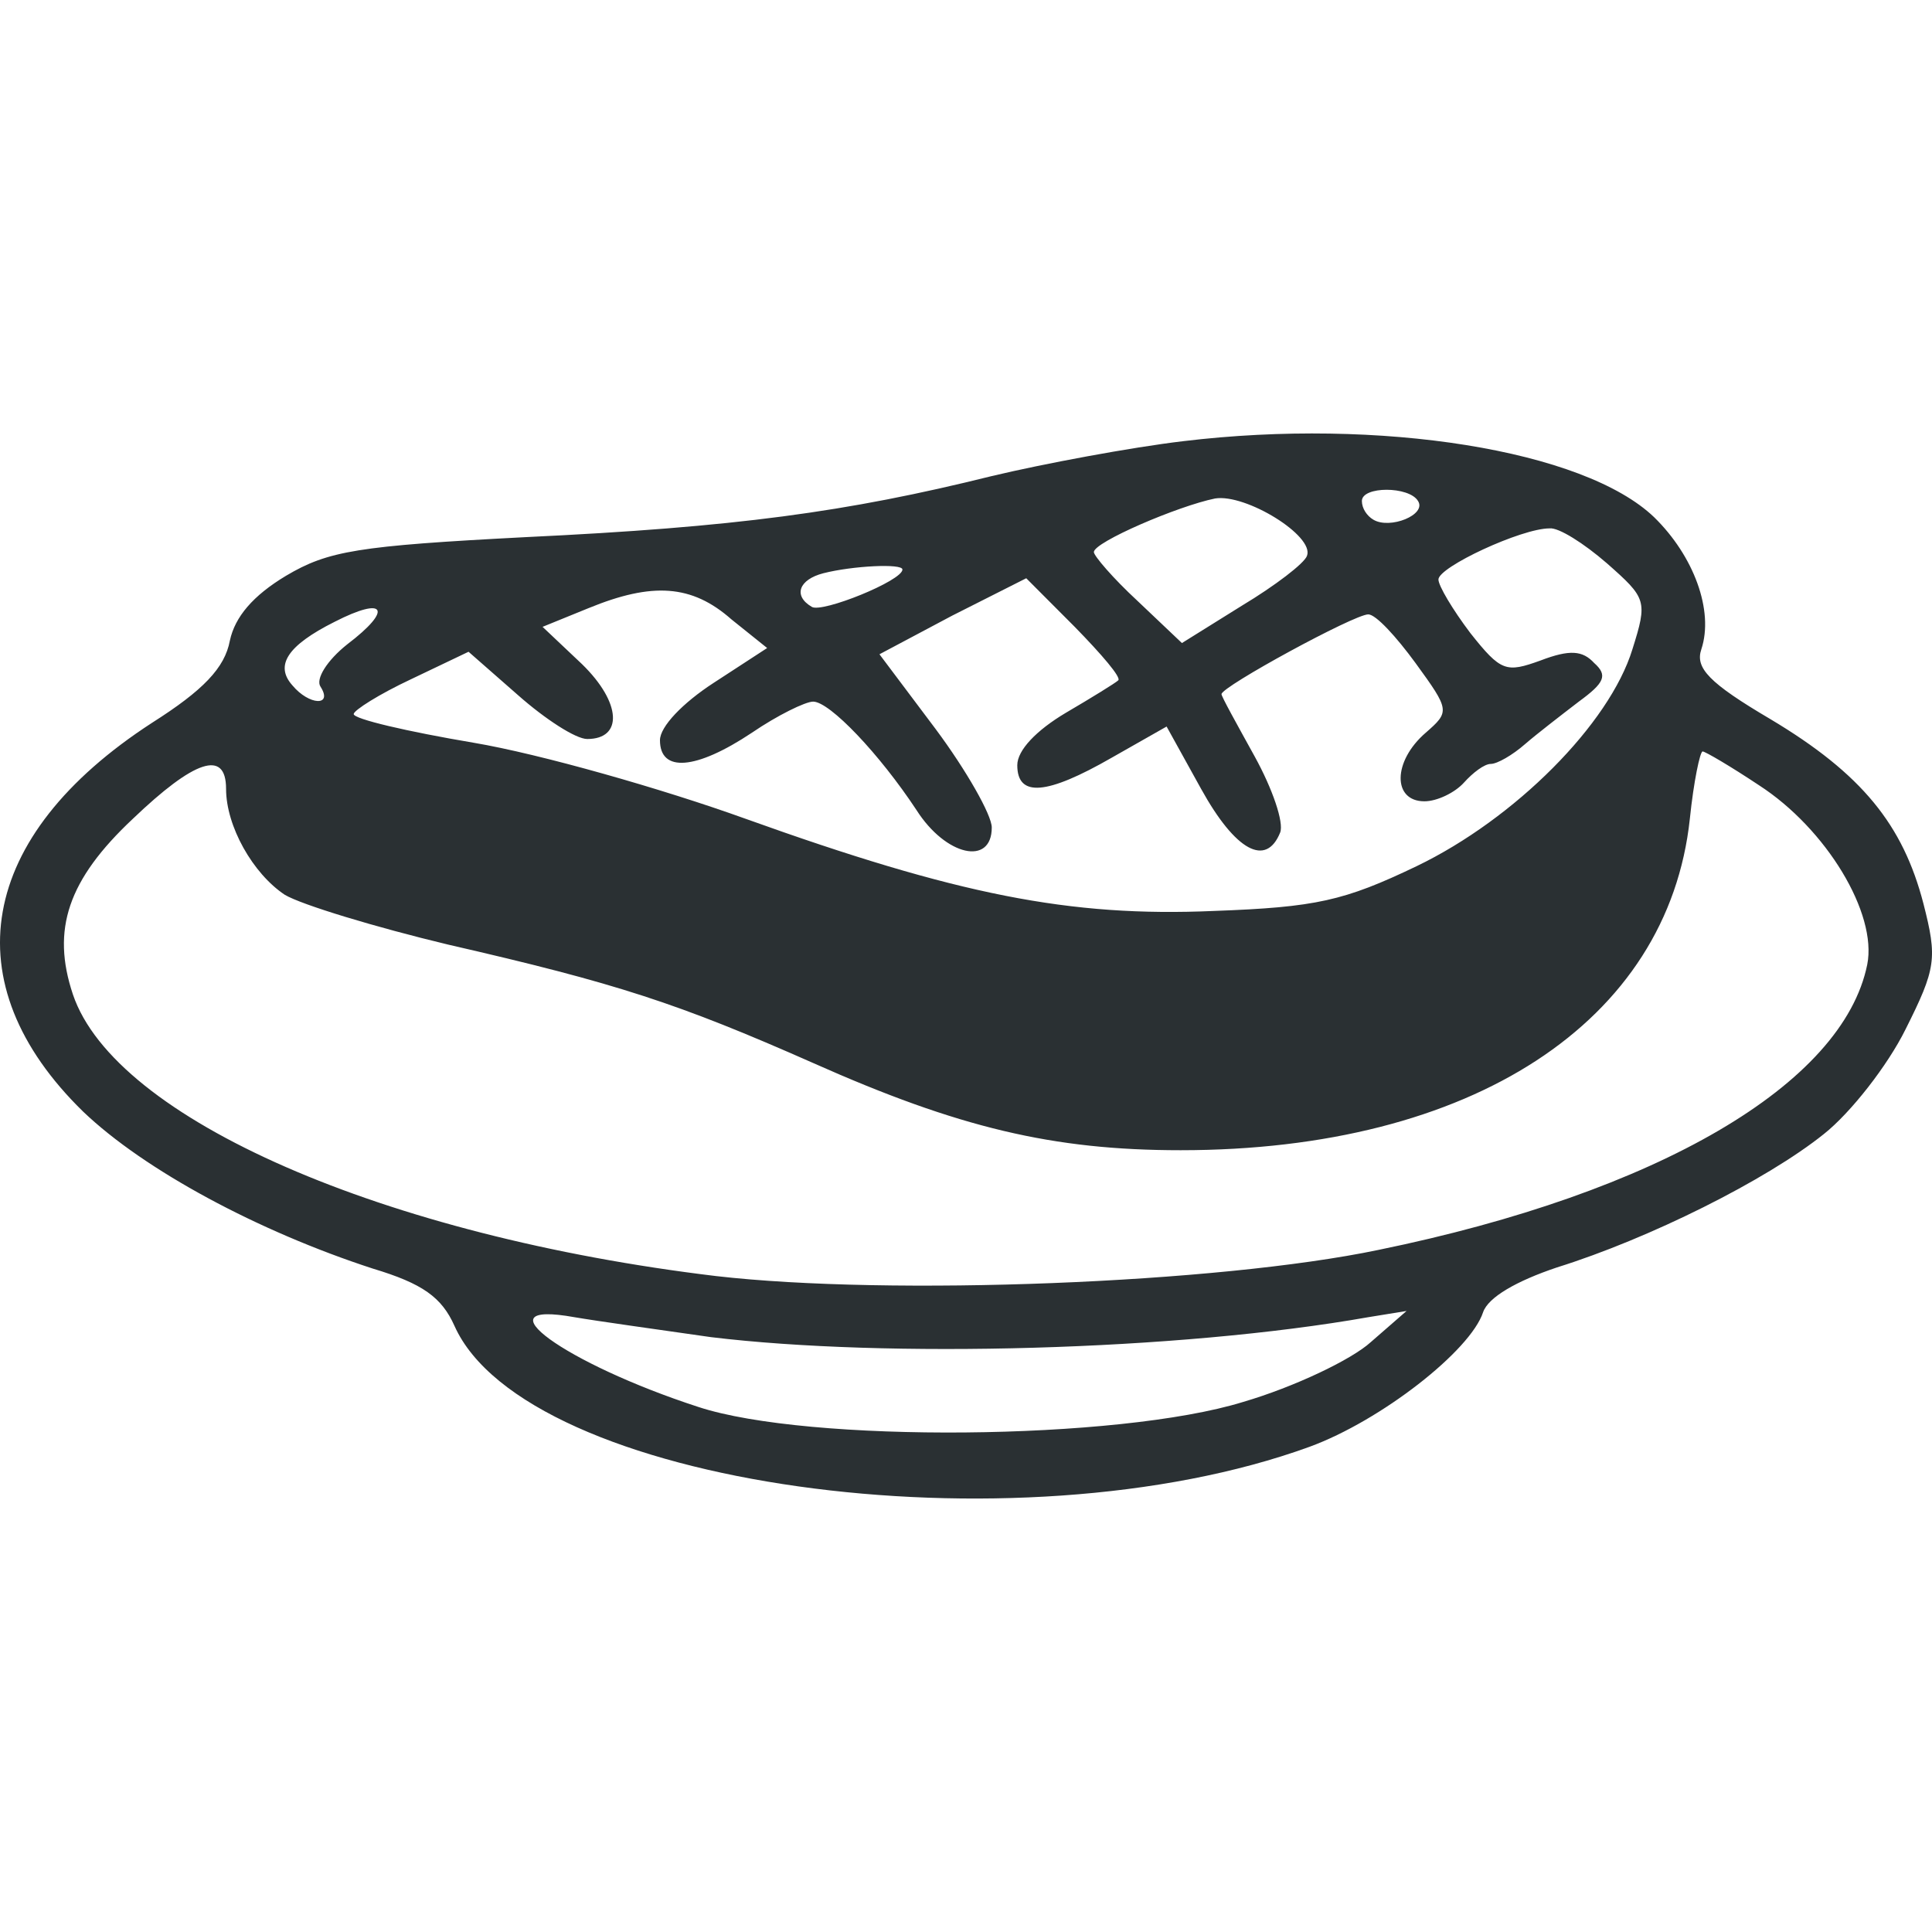
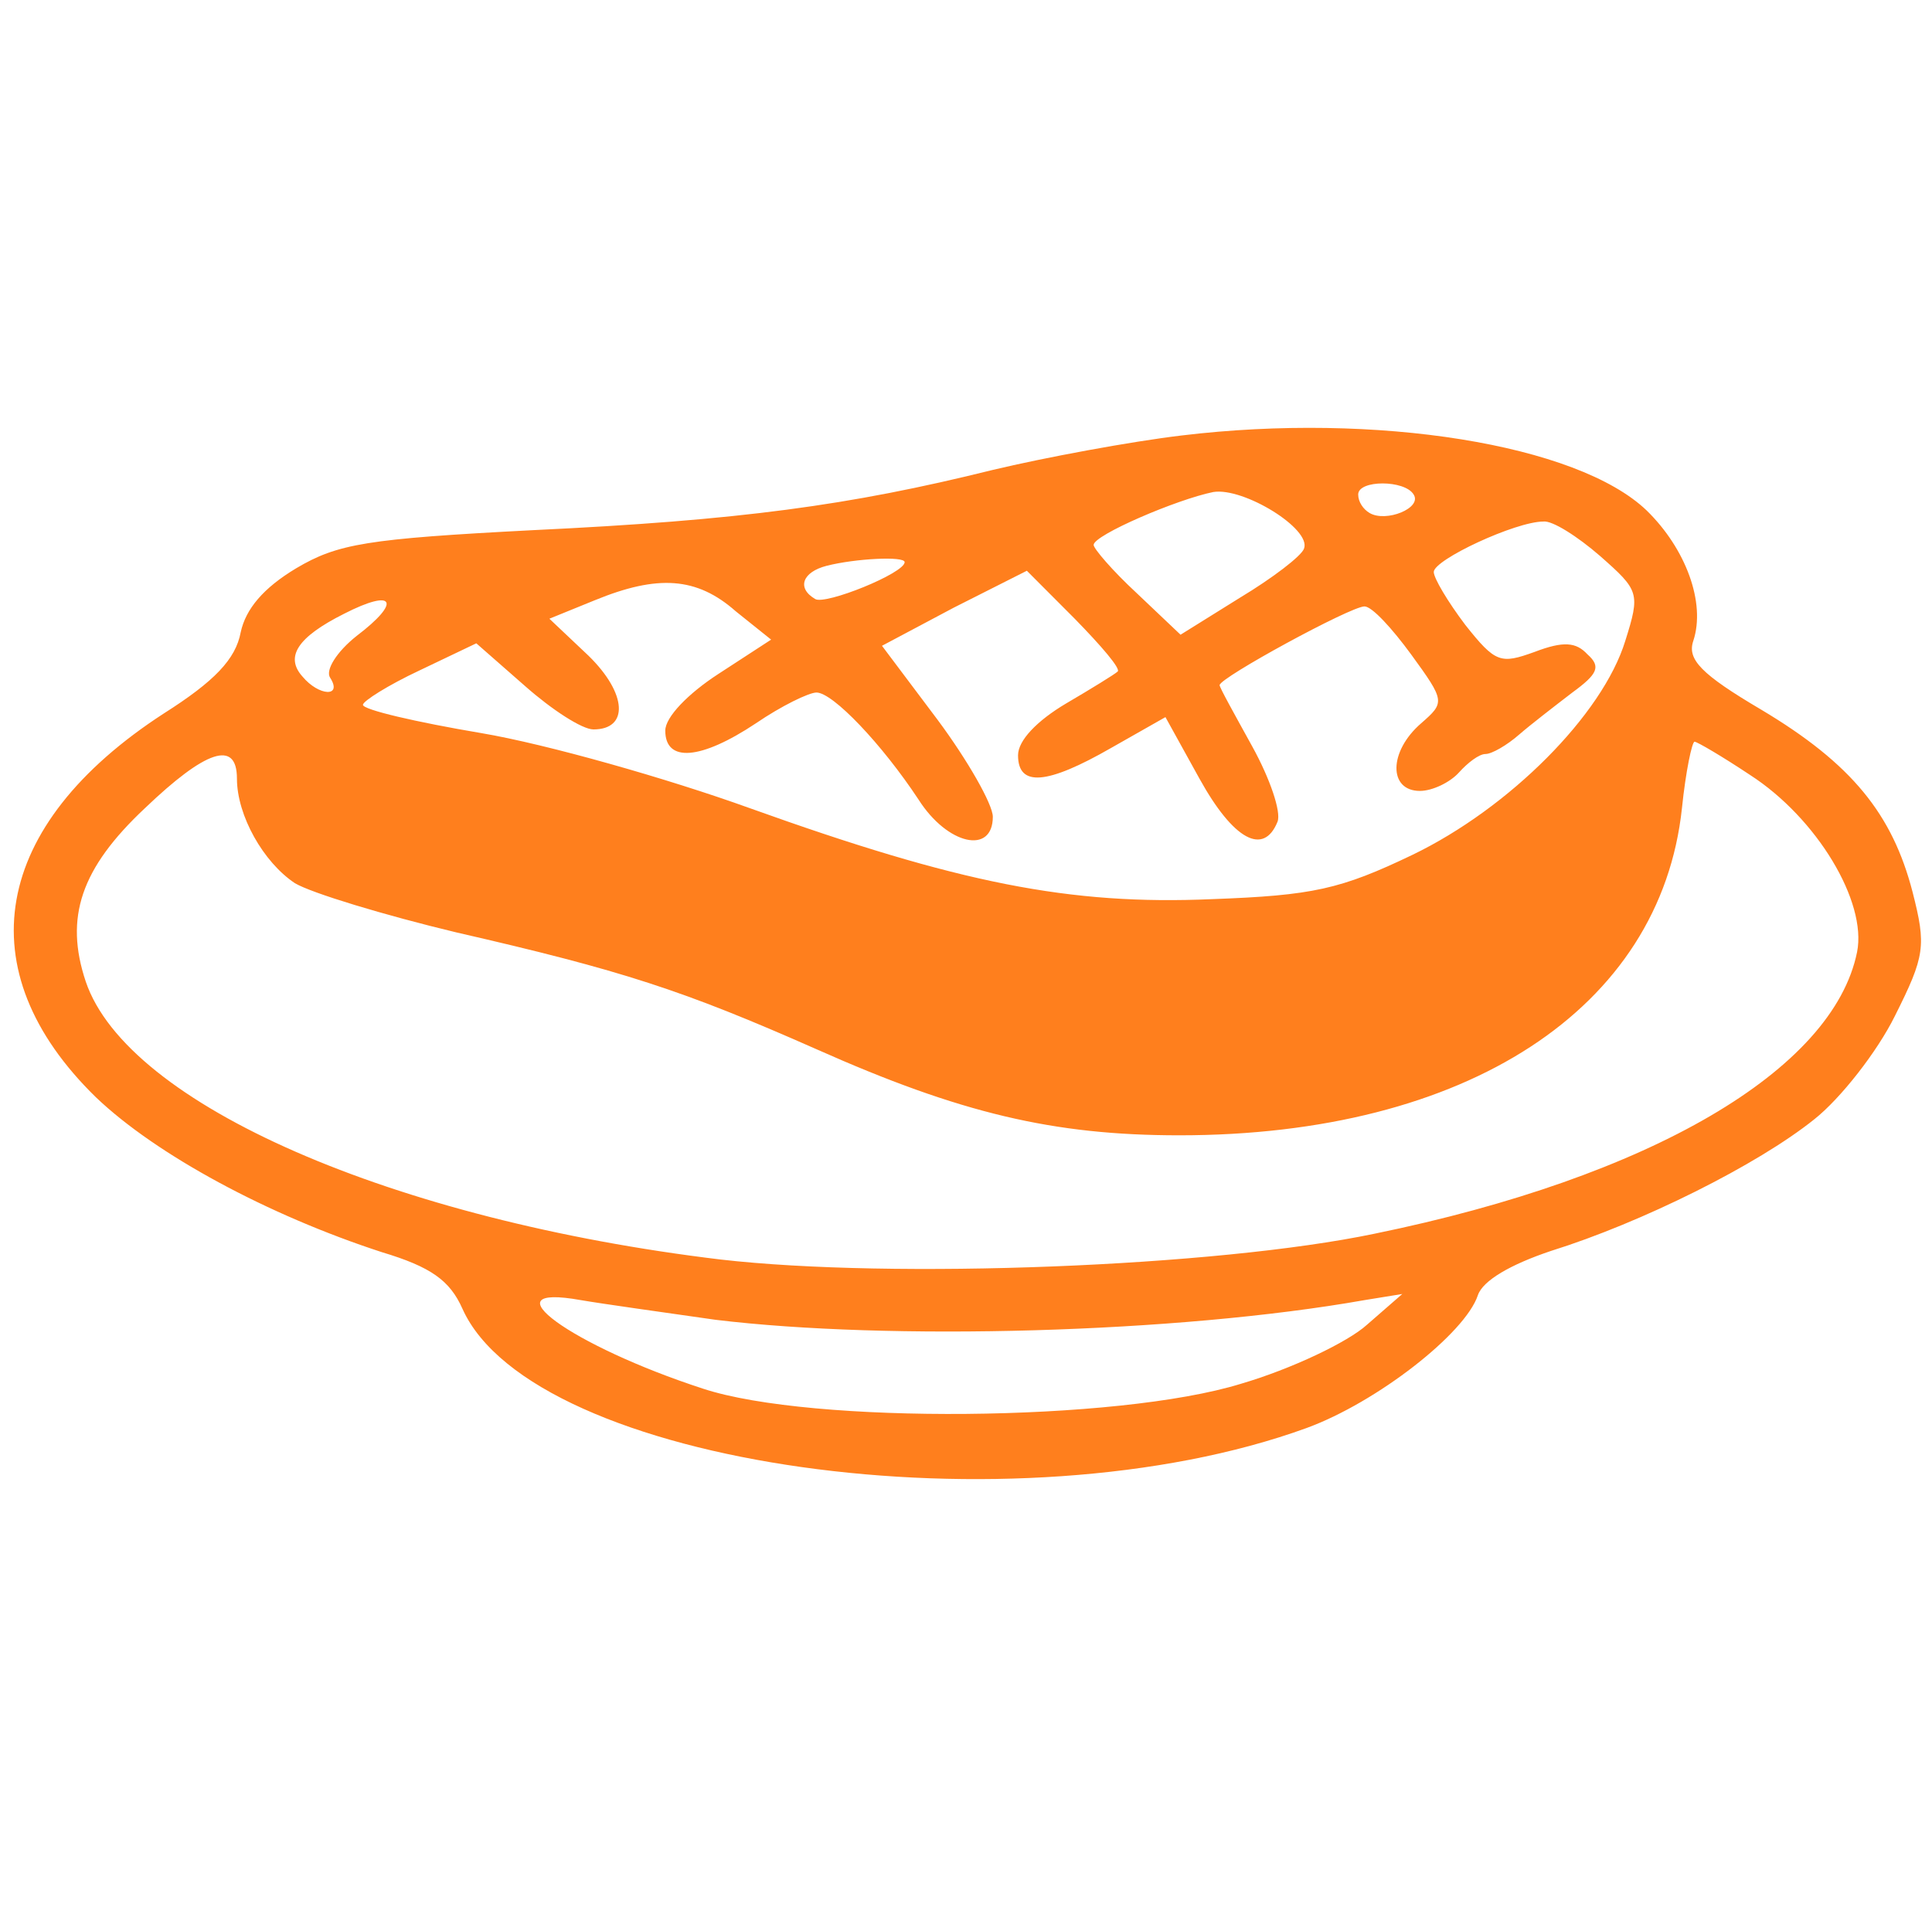
- <svg xmlns="http://www.w3.org/2000/svg" width="77" height="77" viewBox="0 0 77 77" fill="none">
-   <path d="M47.157 17.583C45.071 17.831 41.613 18.477 39.527 18.974C33.729 20.414 29.304 21.01 20.962 21.407C14.248 21.755 13.079 21.953 11.4 22.947C10.078 23.741 9.366 24.586 9.162 25.529C8.959 26.622 8.094 27.516 6.06 28.807C-0.909 33.327 -1.926 39.187 3.313 44.303C5.754 46.637 10.281 49.07 14.859 50.56C16.843 51.156 17.605 51.703 18.114 52.845C20.962 59.202 40.443 61.934 52.192 57.662C55.04 56.619 58.601 53.838 59.109 52.298C59.313 51.703 60.432 51.057 62.059 50.511C65.722 49.368 70.401 47.034 72.69 45.197C73.758 44.352 75.233 42.465 75.945 41.025C77.166 38.591 77.217 38.194 76.657 36.008C75.843 32.88 74.216 30.843 70.554 28.658C68.112 27.218 67.553 26.622 67.807 25.877C68.316 24.337 67.502 22.152 65.925 20.613C63.128 17.931 54.99 16.639 47.157 17.583ZM52.09 22.152C51.989 22.45 50.819 23.344 49.496 24.139L47.106 25.629L45.326 23.94C44.359 23.046 43.596 22.152 43.596 22.003C43.596 21.606 46.953 20.166 48.428 19.867C49.649 19.669 52.396 21.357 52.09 22.152ZM56.515 19.967C56.871 20.513 55.397 21.109 54.735 20.712C54.481 20.563 54.278 20.265 54.278 19.967C54.278 19.371 56.159 19.371 56.515 19.967ZM64.043 22.45C65.62 23.841 65.671 23.94 65.06 25.877C64.145 28.857 60.381 32.631 56.465 34.519C53.565 35.909 52.446 36.157 48.377 36.306C42.63 36.555 38.154 35.661 29.711 32.631C26.405 31.439 21.522 30.049 18.877 29.602C16.232 29.155 14.096 28.658 14.096 28.459C14.096 28.311 15.113 27.665 16.385 27.069L18.674 25.976L20.657 27.715C21.725 28.658 22.946 29.453 23.404 29.453C24.828 29.453 24.777 28.012 23.2 26.473L21.624 24.983L23.455 24.238C25.998 23.195 27.575 23.294 29.151 24.685L30.575 25.827L28.439 27.218C27.218 28.012 26.303 28.956 26.303 29.502C26.303 30.794 27.727 30.694 29.965 29.204C30.982 28.509 32.101 27.963 32.407 27.963C33.068 27.963 35.051 30.049 36.526 32.284C37.696 34.121 39.527 34.519 39.527 32.979C39.527 32.482 38.51 30.694 37.289 29.055L35.051 26.076L37.95 24.536L40.901 23.046L42.833 24.983C43.901 26.076 44.715 27.019 44.563 27.119C44.461 27.218 43.495 27.814 42.477 28.41C41.307 29.105 40.544 29.9 40.544 30.496C40.544 31.787 41.714 31.688 44.308 30.198L46.495 28.956L47.869 31.439C49.242 33.923 50.463 34.568 51.022 33.178C51.175 32.78 50.717 31.439 50.005 30.148C49.293 28.857 48.683 27.764 48.683 27.665C48.683 27.367 53.972 24.486 54.532 24.486C54.837 24.486 55.651 25.38 56.414 26.423C57.787 28.311 57.787 28.36 56.821 29.204C55.498 30.347 55.498 31.936 56.77 31.936C57.278 31.936 57.99 31.588 58.346 31.191C58.703 30.794 59.16 30.446 59.415 30.446C59.669 30.446 60.279 30.098 60.788 29.651C61.246 29.254 62.212 28.509 62.924 27.963C63.941 27.218 64.094 26.92 63.535 26.423C63.077 25.927 62.568 25.877 61.398 26.324C60.025 26.82 59.822 26.771 58.601 25.231C57.889 24.288 57.329 23.344 57.329 23.096C57.329 22.599 60.635 21.059 61.754 21.059C62.11 21.01 63.128 21.655 64.043 22.45ZM35.967 22.698C35.967 23.145 32.763 24.437 32.356 24.188C31.593 23.741 31.847 23.096 32.813 22.847C33.983 22.549 35.967 22.45 35.967 22.698ZM13.842 25.678C13.028 26.324 12.57 27.069 12.774 27.367C13.282 28.162 12.316 28.112 11.655 27.317C10.942 26.523 11.451 25.728 13.333 24.784C15.367 23.741 15.673 24.288 13.842 25.678ZM70.096 31.29C72.791 33.029 74.826 36.406 74.419 38.442C73.453 43.21 66.078 47.531 54.939 49.815C48.53 51.156 35.458 51.653 28.541 50.858C15.317 49.269 4.585 44.6 2.906 39.634C2.041 37.051 2.703 35.065 5.297 32.631C7.738 30.297 9.01 29.85 9.01 31.439C9.01 32.929 10.078 34.817 11.349 35.661C12.011 36.058 14.961 36.952 17.86 37.647C24.574 39.187 27.015 39.982 32.407 42.366C38.205 44.948 41.969 45.842 47.055 45.842C58.652 45.842 66.484 40.727 67.349 32.631C67.502 31.141 67.756 29.949 67.858 29.949C67.96 29.949 68.977 30.545 70.096 31.29ZM28.337 53.292C35.306 54.136 46.953 53.838 54.532 52.497L56.058 52.249L54.633 53.49C53.871 54.186 51.582 55.278 49.547 55.874C44.563 57.414 32.203 57.513 27.829 56.073C22.488 54.335 19.03 51.802 22.895 52.497C23.76 52.646 26.252 52.994 28.337 53.292Z" fill="#2A3033" />
+ <svg xmlns="http://www.w3.org/2000/svg" width="78" height="77" viewBox="0 0 78 77" fill="none">
+   <path d="M47.713 17.583C45.627 17.831 42.169 18.477 40.083 18.974C34.285 20.414 29.86 21.01 21.518 21.407C14.805 21.755 13.635 21.953 11.956 22.947C10.634 23.741 9.922 24.586 9.718 25.529C9.515 26.622 8.65 27.516 6.616 28.807C-0.352 33.327 -1.37 39.187 3.869 44.303C6.311 46.637 10.837 49.07 15.415 50.56C17.399 51.156 18.162 51.703 18.67 52.845C21.518 59.202 40.999 61.934 52.748 57.662C55.597 56.619 59.157 53.838 59.666 52.298C59.869 51.703 60.988 51.057 62.616 50.511C66.278 49.368 70.957 47.034 73.246 45.197C74.314 44.352 75.789 42.465 76.501 41.025C77.722 38.591 77.773 38.194 77.213 36.008C76.399 32.88 74.772 30.843 71.11 28.658C68.668 27.218 68.109 26.622 68.363 25.877C68.872 24.337 68.058 22.152 66.481 20.613C63.684 17.931 55.546 16.639 47.713 17.583ZM52.647 22.152C52.545 22.45 51.375 23.344 50.053 24.139L47.662 25.629L45.882 23.94C44.915 23.046 44.153 22.152 44.153 22.003C44.153 21.606 47.509 20.166 48.984 19.867C50.205 19.669 52.952 21.357 52.647 22.152ZM57.072 19.967C57.428 20.513 55.953 21.109 55.291 20.712C55.037 20.563 54.834 20.265 54.834 19.967C54.834 19.371 56.715 19.371 57.072 19.967ZM64.599 22.45C66.176 23.841 66.227 23.94 65.617 25.877C64.701 28.857 60.937 32.631 57.021 34.519C54.121 35.909 53.003 36.157 48.934 36.306C43.186 36.555 38.71 35.661 30.267 32.631C26.961 31.439 22.078 30.049 19.433 29.602C16.788 29.155 14.652 28.658 14.652 28.459C14.652 28.311 15.669 27.665 16.941 27.069L19.23 25.976L21.213 27.715C22.282 28.658 23.502 29.453 23.96 29.453C25.384 29.453 25.333 28.012 23.756 26.473L22.18 24.983L24.011 24.238C26.554 23.195 28.131 23.294 29.707 24.685L31.132 25.827L28.995 27.218C27.775 28.012 26.859 28.956 26.859 29.502C26.859 30.794 28.283 30.694 30.521 29.204C31.538 28.509 32.657 27.963 32.963 27.963C33.624 27.963 35.608 30.049 37.083 32.284C38.252 34.121 40.083 34.519 40.083 32.979C40.083 32.482 39.066 30.694 37.846 29.055L35.608 26.076L38.507 24.536L41.457 23.046L43.389 24.983C44.458 26.076 45.271 27.019 45.119 27.119C45.017 27.218 44.051 27.814 43.033 28.41C41.864 29.105 41.101 29.9 41.101 30.496C41.101 31.787 42.27 31.688 44.864 30.198L47.052 28.956L48.425 31.439C49.798 33.923 51.019 34.568 51.578 33.178C51.731 32.78 51.273 31.439 50.561 30.148C49.849 28.857 49.239 27.764 49.239 27.665C49.239 27.367 54.529 24.486 55.088 24.486C55.393 24.486 56.207 25.38 56.97 26.423C58.343 28.311 58.343 28.36 57.377 29.204C56.054 30.347 56.054 31.936 57.326 31.936C57.834 31.936 58.547 31.588 58.903 31.191C59.259 30.794 59.717 30.446 59.971 30.446C60.225 30.446 60.835 30.098 61.344 29.651C61.802 29.254 62.768 28.509 63.48 27.963C64.498 27.218 64.65 26.92 64.091 26.423C63.633 25.927 63.124 25.877 61.954 26.324C60.581 26.82 60.378 26.771 59.157 25.231C58.445 24.288 57.885 23.344 57.885 23.096C57.885 22.599 61.191 21.059 62.31 21.059C62.666 21.01 63.684 21.655 64.599 22.45ZM36.523 22.698C36.523 23.145 33.319 24.437 32.912 24.188C32.149 23.741 32.403 23.096 33.37 22.847C34.539 22.549 36.523 22.45 36.523 22.698ZM14.398 25.678C13.584 26.324 13.126 27.069 13.33 27.367C13.838 28.162 12.872 28.112 12.211 27.317C11.499 26.523 12.007 25.728 13.889 24.784C15.924 23.741 16.229 24.288 14.398 25.678ZM70.652 31.29C73.348 33.029 75.382 36.406 74.975 38.442C74.009 43.21 66.634 47.531 55.495 49.815C49.086 51.156 36.014 51.653 29.097 50.858C15.873 49.269 5.141 44.6 3.462 39.634C2.598 37.051 3.259 35.065 5.853 32.631C8.294 30.297 9.566 29.85 9.566 31.439C9.566 32.929 10.634 34.817 11.905 35.661C12.567 36.058 15.517 36.952 18.416 37.647C25.13 39.187 27.571 39.982 32.963 42.366C38.761 44.948 42.525 45.842 47.611 45.842C59.208 45.842 67.041 40.727 67.905 32.631C68.058 31.141 68.312 29.949 68.414 29.949C68.516 29.949 69.533 30.545 70.652 31.29ZM28.894 53.292C35.862 54.136 47.509 53.838 55.088 52.497L56.614 52.249L55.19 53.49C54.427 54.186 52.138 55.278 50.103 55.874C45.119 57.414 32.759 57.513 28.385 56.073C23.044 54.335 19.586 51.802 23.451 52.497C24.316 52.646 26.808 52.994 28.894 53.292Z" fill="#FF7F1D" />
</svg>
